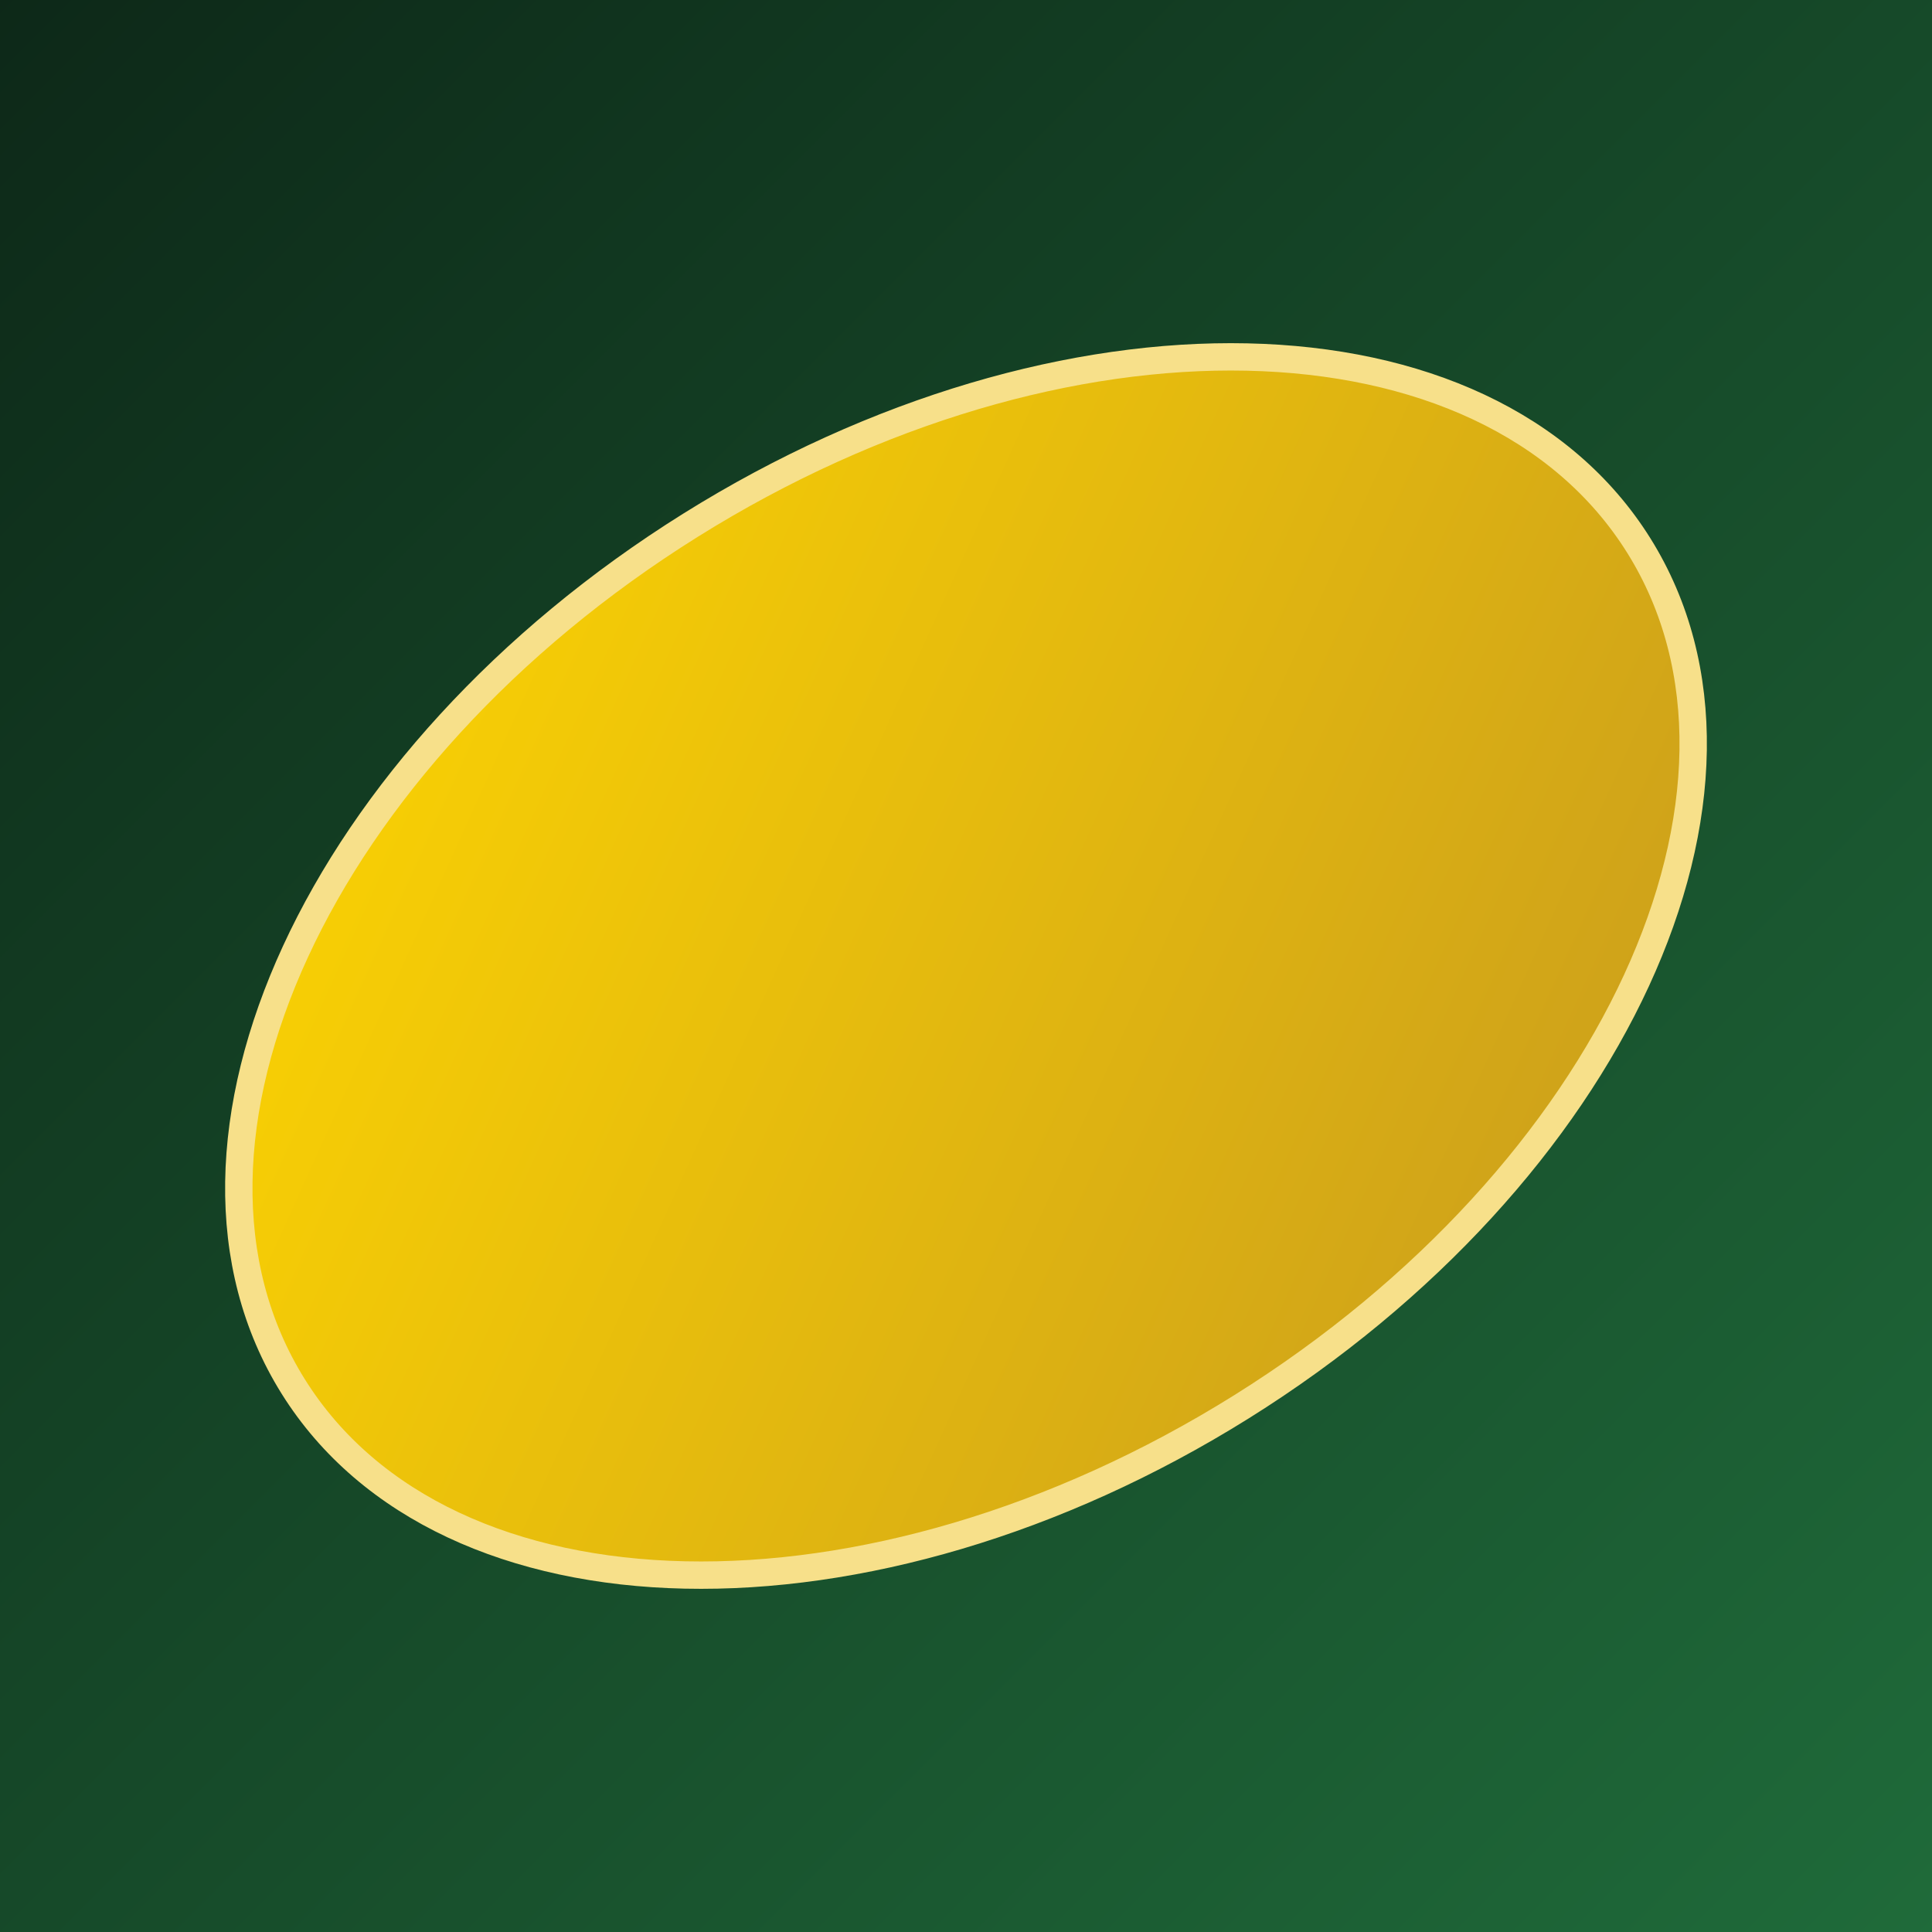
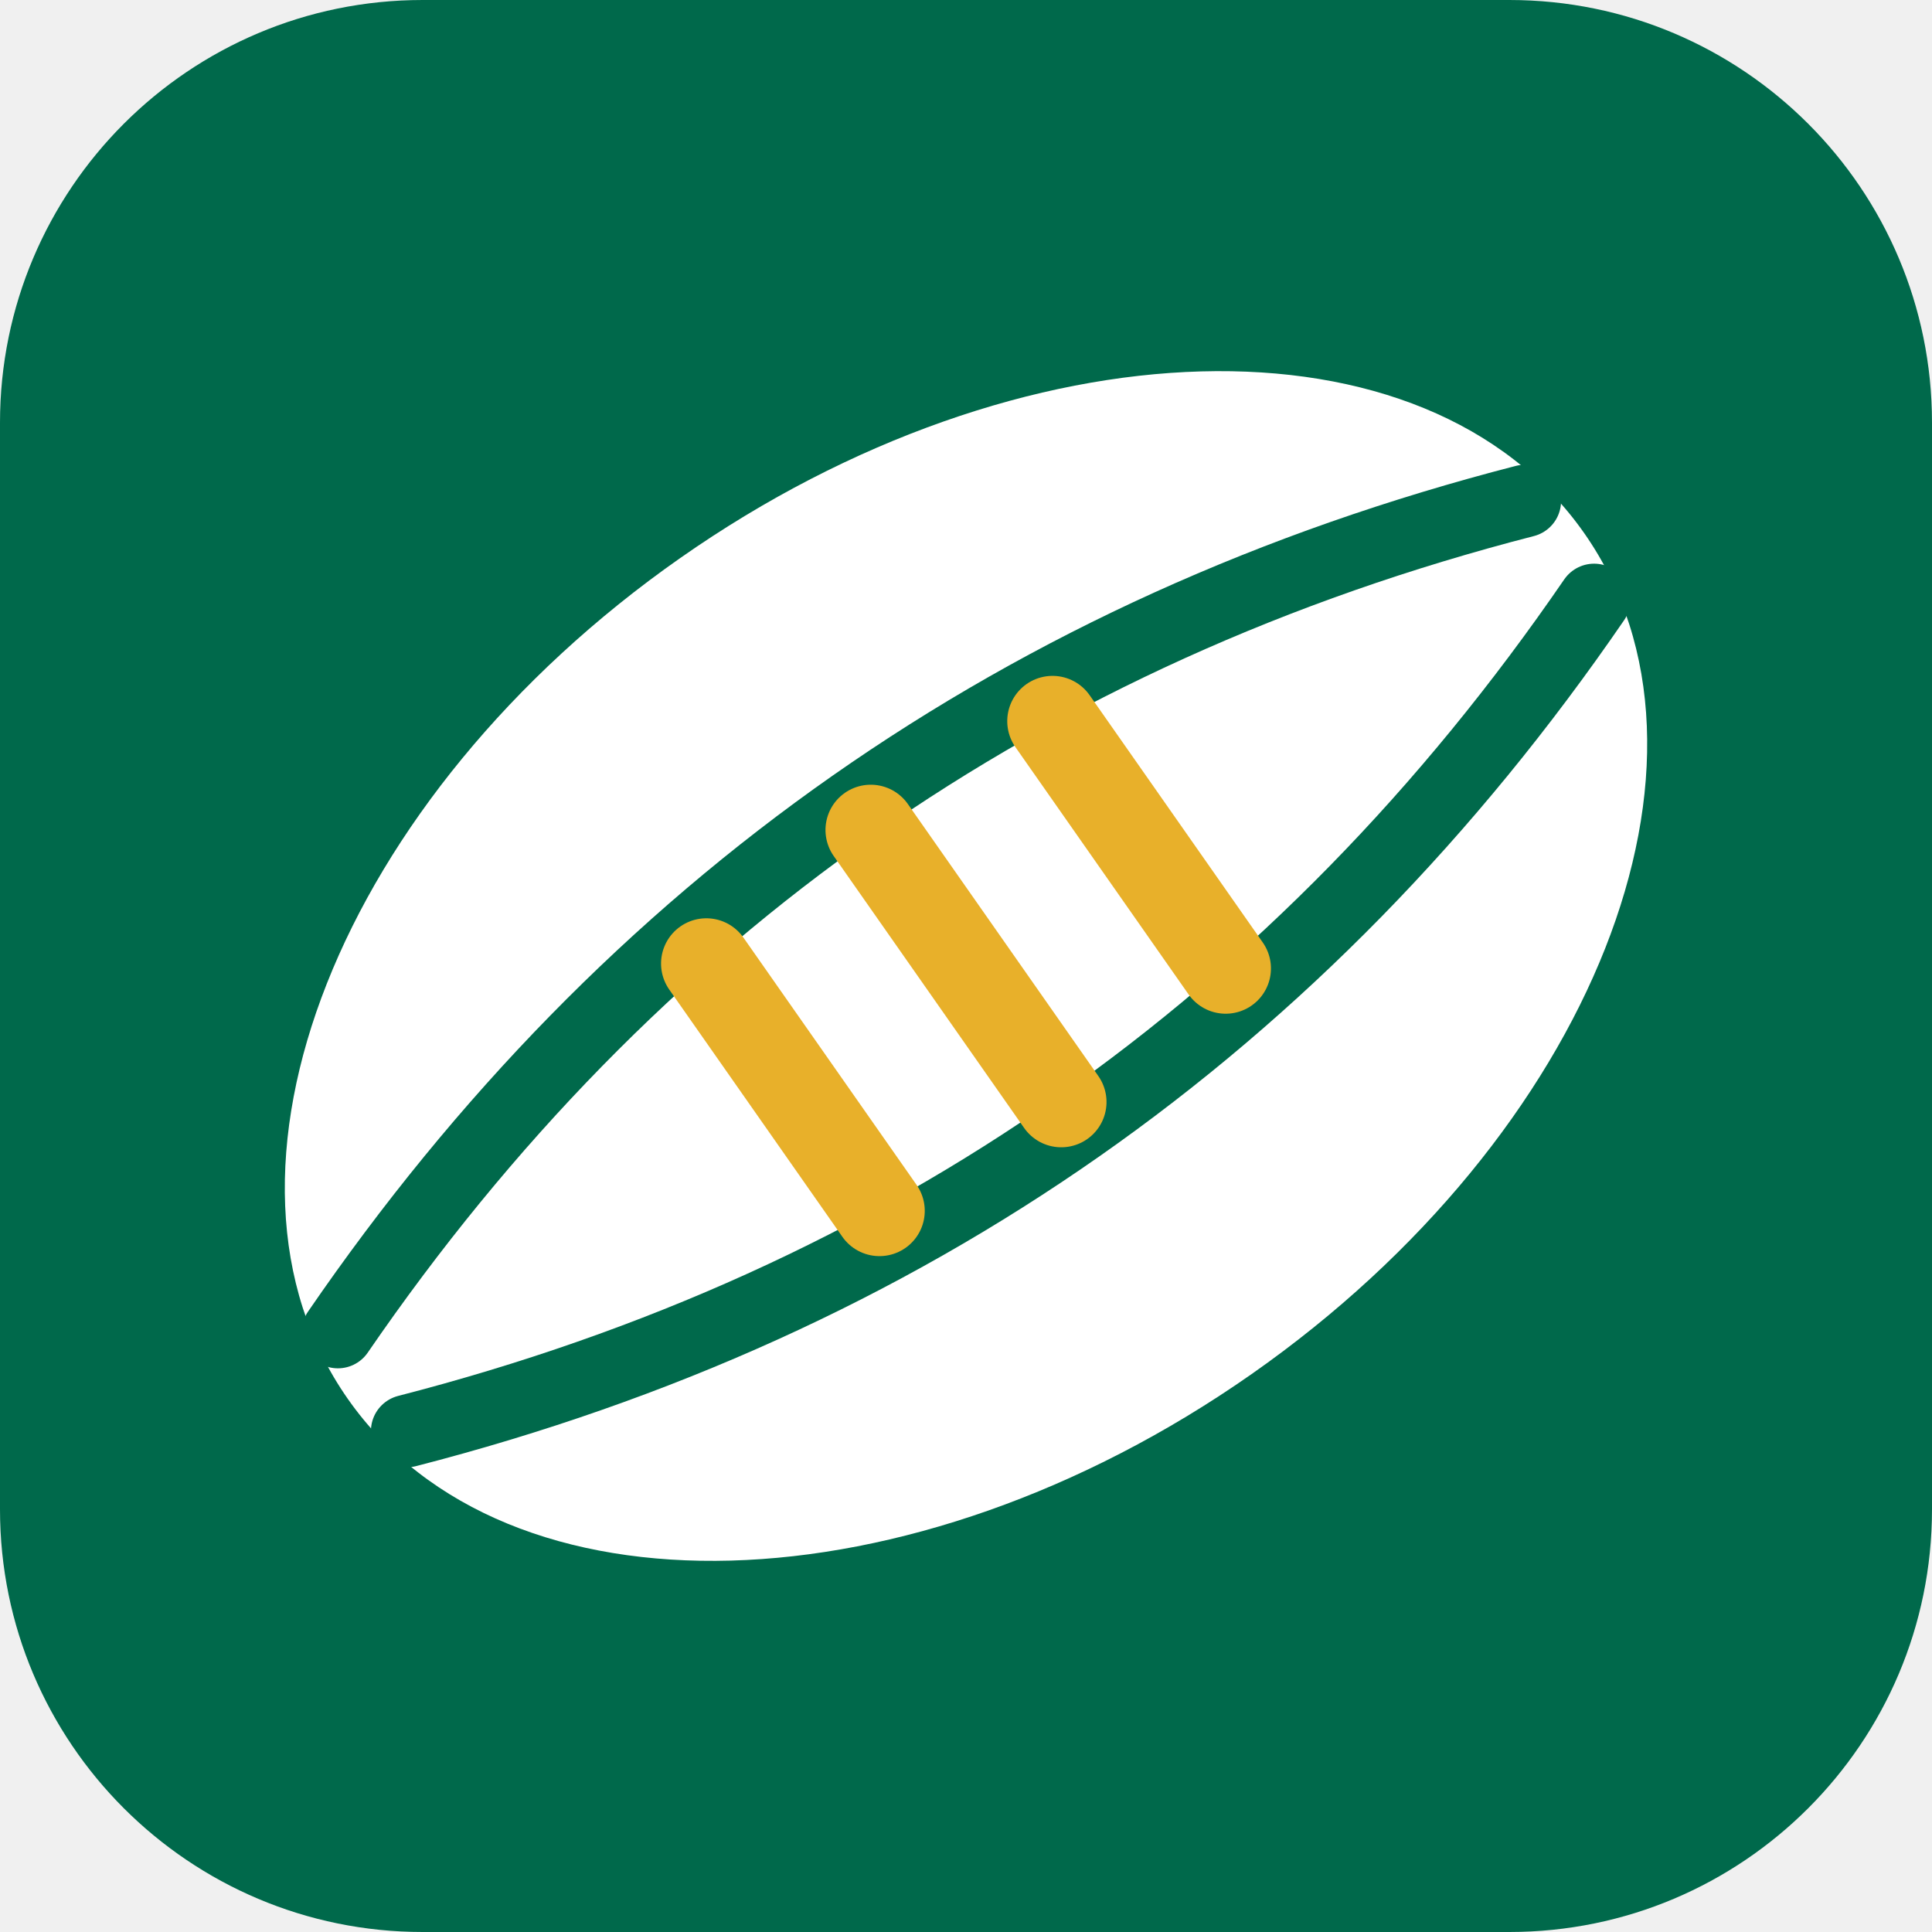
- <svg xmlns="http://www.w3.org/2000/svg" viewBox="0 0 1024 1024" width="1024" height="1024">
-   <defs>
-     <linearGradient id="bg" x1="0" y1="0" x2="1" y2="1">
-       <stop offset="0" stop-color="#0d2818" />
-       <stop offset="1" stop-color="#1f6b3a" />
-     </linearGradient>
-     <linearGradient id="gold" x1="0" y1="0" x2="1" y2="1">
-       <stop offset="0" stop-color="#ffd700" />
-       <stop offset="1" stop-color="#c79a1e" />
-     </linearGradient>
-   </defs>
-   <rect width="1024" height="1024" fill="url(#bg)" />
-   <g transform="translate(512 512) rotate(-32)">
-     <ellipse rx="420.5" ry="275.5" fill="url(#gold)" stroke="#f7e08a" stroke-width="14.5" />
+ <svg xmlns="http://www.w3.org/2000/svg" viewBox="0 0 64 64" width="64" height="64">
+   <rect width="64" height="64" rx="14" fill="#00694b" />
+   <g transform="translate(32 32) rotate(-35)">
+     <ellipse rx="25" ry="16.5" fill="#ffffff" />
+     <path d="M -24 -2 Q 0 -11 24 -2" fill="none" stroke="#00694b" stroke-width="2.4" stroke-linecap="round" />
+     <path d="M -24 2 Q 0 11 24 2" fill="none" stroke="#00694b" stroke-width="2.4" stroke-linecap="round" />
+     <g stroke="#e8b02a" stroke-width="3" stroke-linecap="round">
+       <line x1="-7" y1="-5" x2="-7" y2="5" />
+       <line x1="0" y1="-5.5" x2="0" y2="5.5" />
+       <line x1="7" y1="-5" x2="7" y2="5" />
+     </g>
  </g>
</svg>
